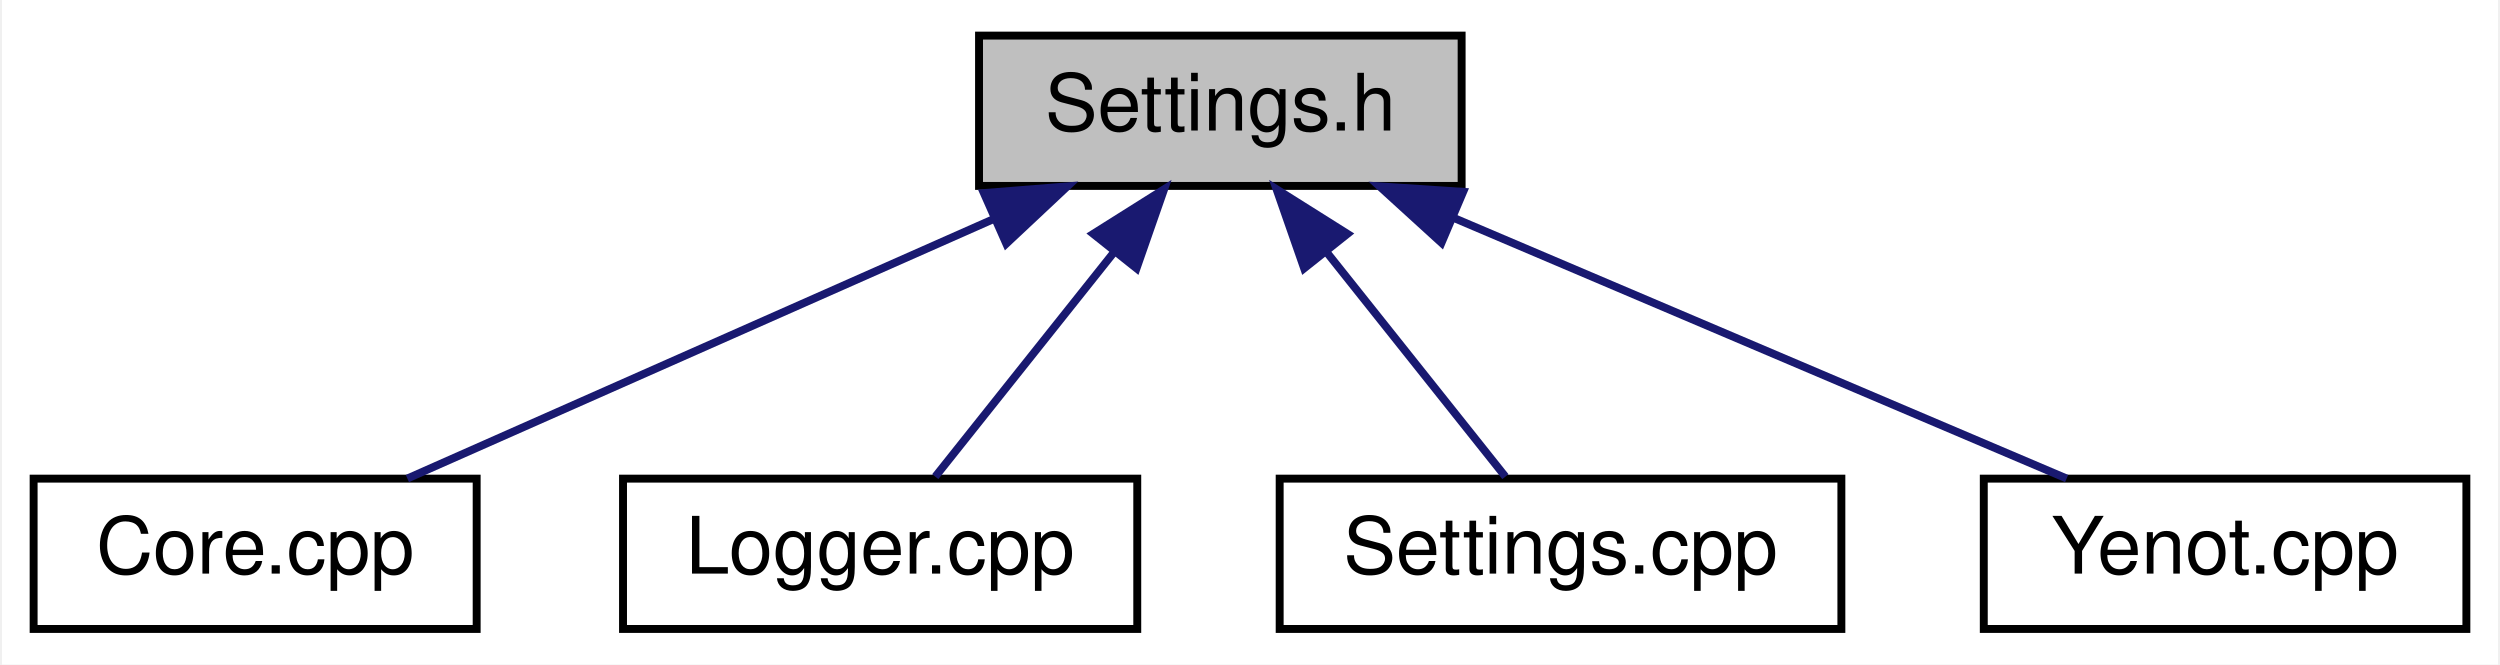
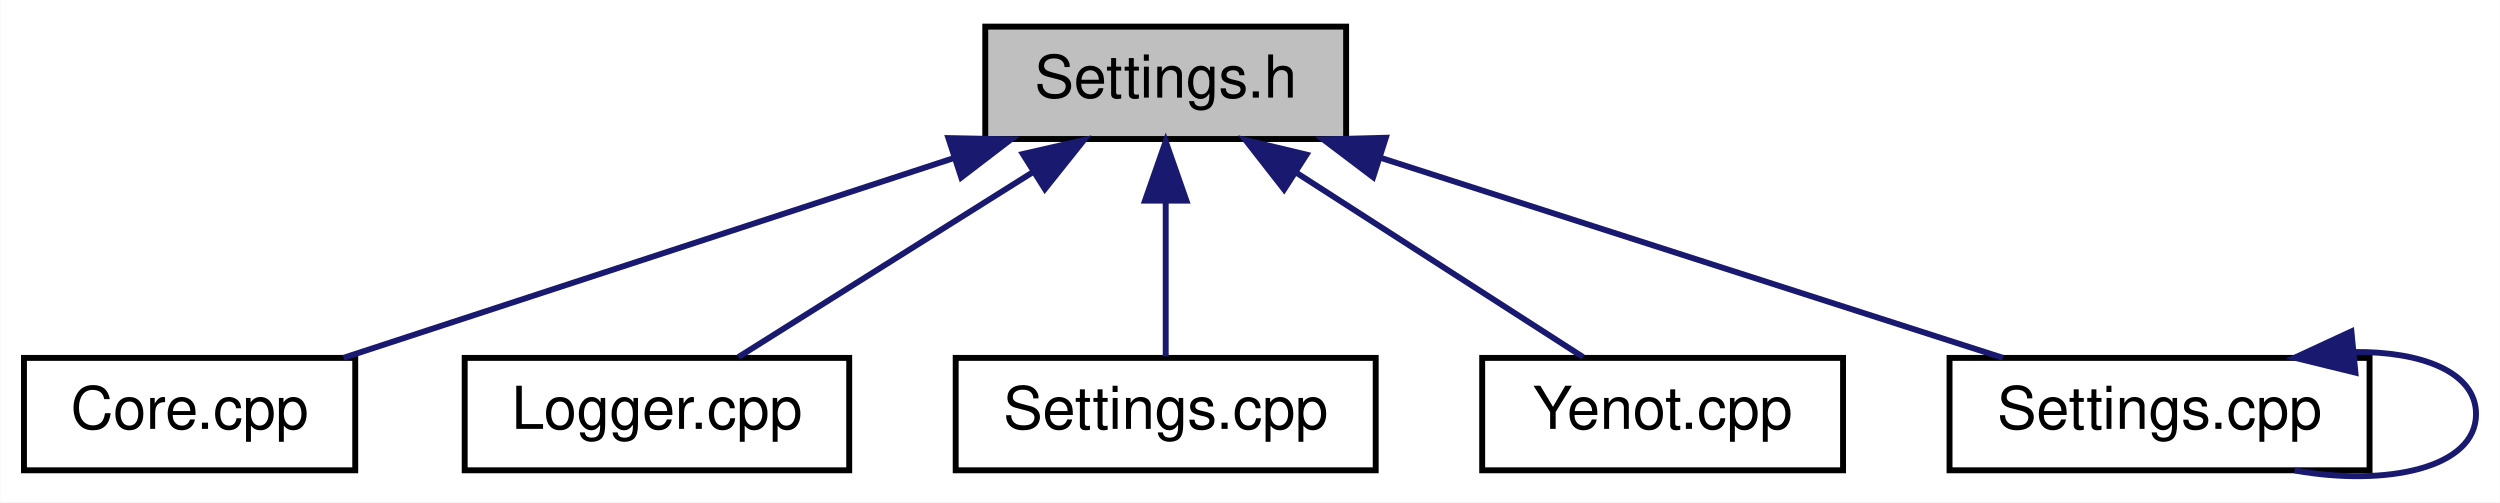
- <svg xmlns="http://www.w3.org/2000/svg" xmlns:xlink="http://www.w3.org/1999/xlink" width="316pt" height="84pt" viewBox="0.00 0.00 315.50 84.00">
-   <g id="graph0" class="graph" transform="scale(1 1) rotate(0) translate(4 80)">
-     <polygon fill="white" stroke="none" points="-4,4 -4,-80 311.5,-80 311.5,4 -4,4" />
+ <svg xmlns="http://www.w3.org/2000/svg" xmlns:xlink="http://www.w3.org/1999/xlink" width="423pt" height="85pt" viewBox="0.00 0.00 422.50 84.92">
+   <g id="graph0" class="graph" transform="scale(1 1) rotate(0) translate(4 80.9166)">
+     <polygon fill="white" stroke="none" points="-4,4 -4,-80.917 418.5,-80.917 418.5,4 -4,4" />
    <g id="node1" class="node">
-       <polygon fill="#bfbfbf" stroke="black" points="119.5,-56.5 119.5,-75.5 180.5,-75.5 180.5,-56.5 119.5,-56.5" />
-       <text text-anchor="middle" x="150" y="-63.5" font-family="Helvetica,sans-Serif" font-size="10.00">Settings.h</text>
+       <polygon fill="#bfbfbf" stroke="black" points="162.5,-57.417 162.5,-76.417 223.5,-76.417 223.5,-57.417 162.5,-57.417" />
+       <text text-anchor="middle" x="193" y="-64.417" font-family="Helvetica,sans-Serif" font-size="10.00">Settings.h</text>
    </g>
    <g id="node2" class="node">
      <g id="a_node2">
-         <a xlink:href="$_core_8cpp.html" xlink:title="Ядро проекта. Содержит все главные и вспомогательные функции для определения марки автомобиля ...">
-           <polygon fill="white" stroke="black" points="0,-0.5 0,-19.5 56,-19.5 56,-0.5 0,-0.5" />
-           <text text-anchor="middle" x="28" y="-7.5" font-family="Helvetica,sans-Serif" font-size="10.00">Core.cpp</text>
+         <a xlink:href="$server_2src_2_core_8cpp.html" xlink:title="Ядро проекта. Содержит все главные и вспомогательные функции для определения марки автомобиля ...">
+           <polygon fill="white" stroke="black" points="0,-1.417 0,-20.417 56,-20.417 56,-1.417 0,-1.417" />
+           <text text-anchor="middle" x="28" y="-8.417" font-family="Helvetica,sans-Serif" font-size="10.00">Core.cpp</text>
        </a>
      </g>
    </g>
    <g id="edge1" class="edge">
-       <path fill="none" stroke="midnightblue" d="M121.461,-52.368C98.614,-42.255 67.195,-28.349 47.241,-19.516" />
-       <polygon fill="midnightblue" stroke="midnightblue" points="120.108,-55.596 130.669,-56.444 122.941,-49.196 120.108,-55.596" />
+       <path fill="none" stroke="midnightblue" d="M157.264,-54.221C126.173,-44.046 81.853,-29.541 54.022,-20.433" />
+       <polygon fill="midnightblue" stroke="midnightblue" points="156.263,-57.576 166.855,-57.36 158.44,-50.923 156.263,-57.576" />
    </g>
    <g id="node3" class="node">
      <g id="a_node3">
-         <a xlink:href="$_logger_8cpp.html" xlink:title="Модуль логирования. Поддерживает логирование со временем и логирование с различными уровнями...">
-           <polygon fill="white" stroke="black" points="74.5,-0.5 74.5,-19.5 139.5,-19.5 139.5,-0.5 74.5,-0.5" />
-           <text text-anchor="middle" x="107" y="-7.5" font-family="Helvetica,sans-Serif" font-size="10.00">Logger.cpp</text>
+         <a xlink:href="$server_2src_2_logger_8cpp.html" xlink:title="Модуль логирования. Поддерживает логирование со временем и логирование с различными уровнями...">
+           <polygon fill="white" stroke="black" points="74.5,-1.417 74.5,-20.417 139.5,-20.417 139.5,-1.417 74.5,-1.417" />
+           <text text-anchor="middle" x="107" y="-8.417" font-family="Helvetica,sans-Serif" font-size="10.00">Logger.cpp</text>
        </a>
      </g>
    </g>
    <g id="edge2" class="edge">
-       <path fill="none" stroke="midnightblue" d="M136.578,-48.144C129.086,-38.736 120.063,-27.405 113.968,-19.751" />
-       <polygon fill="midnightblue" stroke="midnightblue" points="133.932,-50.44 142.899,-56.083 139.408,-46.08 133.932,-50.44" />
+       <path fill="none" stroke="midnightblue" d="M170.545,-51.817C154.776,-41.915 134.186,-28.987 120.783,-20.571" />
+       <polygon fill="midnightblue" stroke="midnightblue" points="168.852,-54.887 179.183,-57.24 172.575,-48.959 168.852,-54.887" />
    </g>
    <g id="node4" class="node">
      <g id="a_node4">
-         <a xlink:href="$_settings_8cpp.html" xlink:title="Модуль работы с ini файлами ">
-           <polygon fill="white" stroke="black" points="157.5,-0.5 157.5,-19.5 228.5,-19.5 228.5,-0.5 157.5,-0.5" />
-           <text text-anchor="middle" x="193" y="-7.5" font-family="Helvetica,sans-Serif" font-size="10.00">Settings.cpp</text>
+         <a xlink:href="$server_2src_2_settings_8cpp.html" xlink:title="Модуль работы с ini файлами ">
+           <polygon fill="white" stroke="black" points="157.5,-1.417 157.5,-20.417 228.5,-20.417 228.5,-1.417 157.5,-1.417" />
+           <text text-anchor="middle" x="193" y="-8.417" font-family="Helvetica,sans-Serif" font-size="10.00">Settings.cpp</text>
        </a>
      </g>
    </g>
    <g id="edge3" class="edge">
-       <path fill="none" stroke="midnightblue" d="M163.422,-48.144C170.914,-38.736 179.937,-27.405 186.032,-19.751" />
-       <polygon fill="midnightblue" stroke="midnightblue" points="160.592,-46.08 157.101,-56.083 166.068,-50.44 160.592,-46.08" />
+       <path fill="none" stroke="midnightblue" d="M193,-46.721C193,-37.827 193,-27.696 193,-20.668" />
+       <polygon fill="midnightblue" stroke="midnightblue" points="189.5,-46.999 193,-57 196.5,-47 189.5,-46.999" />
    </g>
    <g id="node5" class="node">
      <g id="a_node5">
        <a xlink:href="$_yenot_8cpp.html" xlink:title="Основной задачей нашего проекта является разработка самообучающегося приложения для выделения и распо...">
-           <polygon fill="white" stroke="black" points="246.5,-0.5 246.5,-19.5 307.5,-19.5 307.5,-0.5 246.5,-0.5" />
-           <text text-anchor="middle" x="277" y="-7.5" font-family="Helvetica,sans-Serif" font-size="10.00">Yenot.cpp</text>
+           <polygon fill="white" stroke="black" points="246.5,-1.417 246.5,-20.417 307.5,-20.417 307.5,-1.417 246.5,-1.417" />
+           <text text-anchor="middle" x="277" y="-8.417" font-family="Helvetica,sans-Serif" font-size="10.00">Yenot.cpp</text>
        </a>
      </g>
    </g>
    <g id="edge4" class="edge">
-       <path fill="none" stroke="midnightblue" d="M179.391,-52.503C203.2,-42.38 236.106,-28.388 256.971,-19.516" />
-       <polygon fill="midnightblue" stroke="midnightblue" points="177.957,-49.31 170.124,-56.444 180.696,-55.752 177.957,-49.31" />
+       <path fill="none" stroke="midnightblue" d="M214.932,-51.817C230.335,-41.915 250.446,-28.987 263.537,-20.571" />
+       <polygon fill="midnightblue" stroke="midnightblue" points="213.015,-48.889 206.496,-57.24 216.801,-54.777 213.015,-48.889" />
+     </g>
+     <g id="node6" class="node">
+       <g id="a_node6">
+         <a xlink:href="$tests_2src_2server_2_settings_8cpp.html" xlink:title="Settings.cpp">
+           <polygon fill="white" stroke="black" points="325.5,-1.417 325.5,-20.417 396.5,-20.417 396.5,-1.417 325.5,-1.417" />
+           <text text-anchor="middle" x="361" y="-8.417" font-family="Helvetica,sans-Serif" font-size="10.00">Settings.cpp</text>
+         </a>
+       </g>
+     </g>
+     <g id="edge5" class="edge">
+       <path fill="none" stroke="midnightblue" d="M229.386,-54.221C261.042,-44.046 306.168,-29.541 334.504,-20.433" />
+       <polygon fill="midnightblue" stroke="midnightblue" points="228.069,-50.968 219.62,-57.36 230.211,-57.632 228.069,-50.968" />
+     </g>
+     <g id="edge6" class="edge">
+       <path fill="none" stroke="midnightblue" d="M393.79,-21.413C405.236,-21.55 414.5,-18.052 414.5,-10.917 414.5,-1.784 399.322,1.391 383.818,-1.391" />
+       <polygon fill="midnightblue" stroke="midnightblue" points="394.11,-17.927 383.818,-20.442 393.432,-24.894 394.11,-17.927" />
    </g>
  </g>
</svg>
